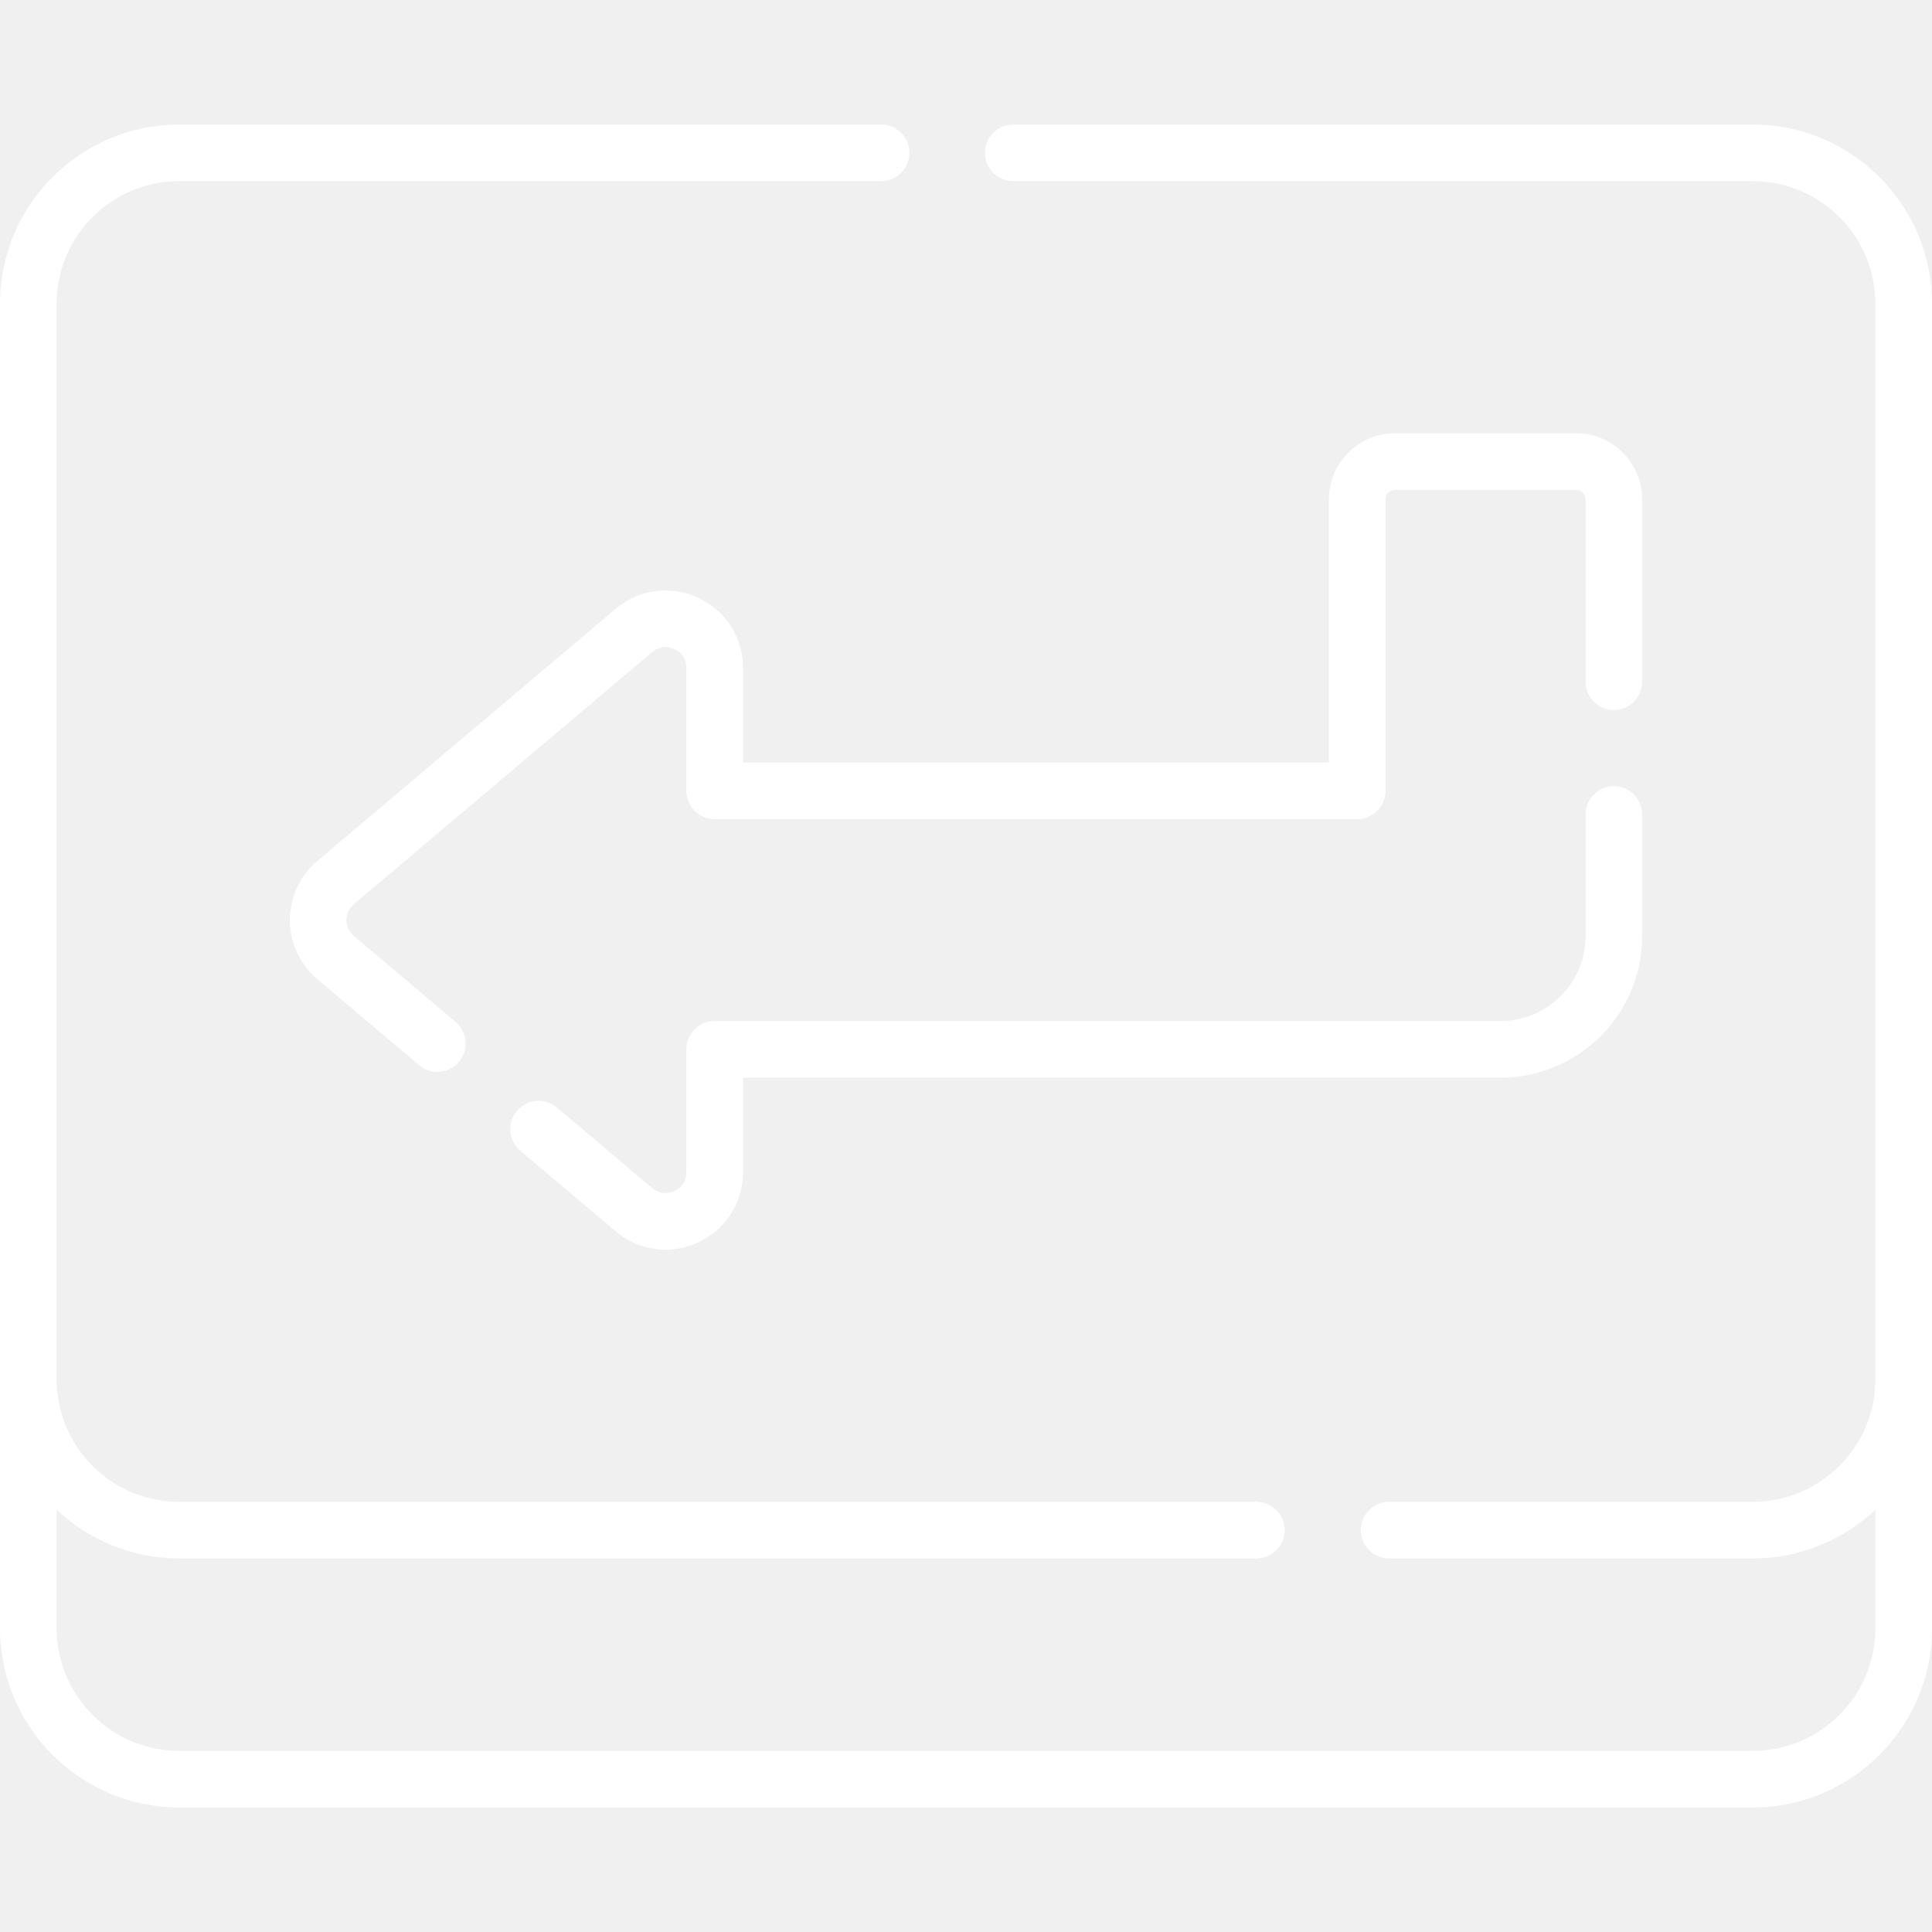
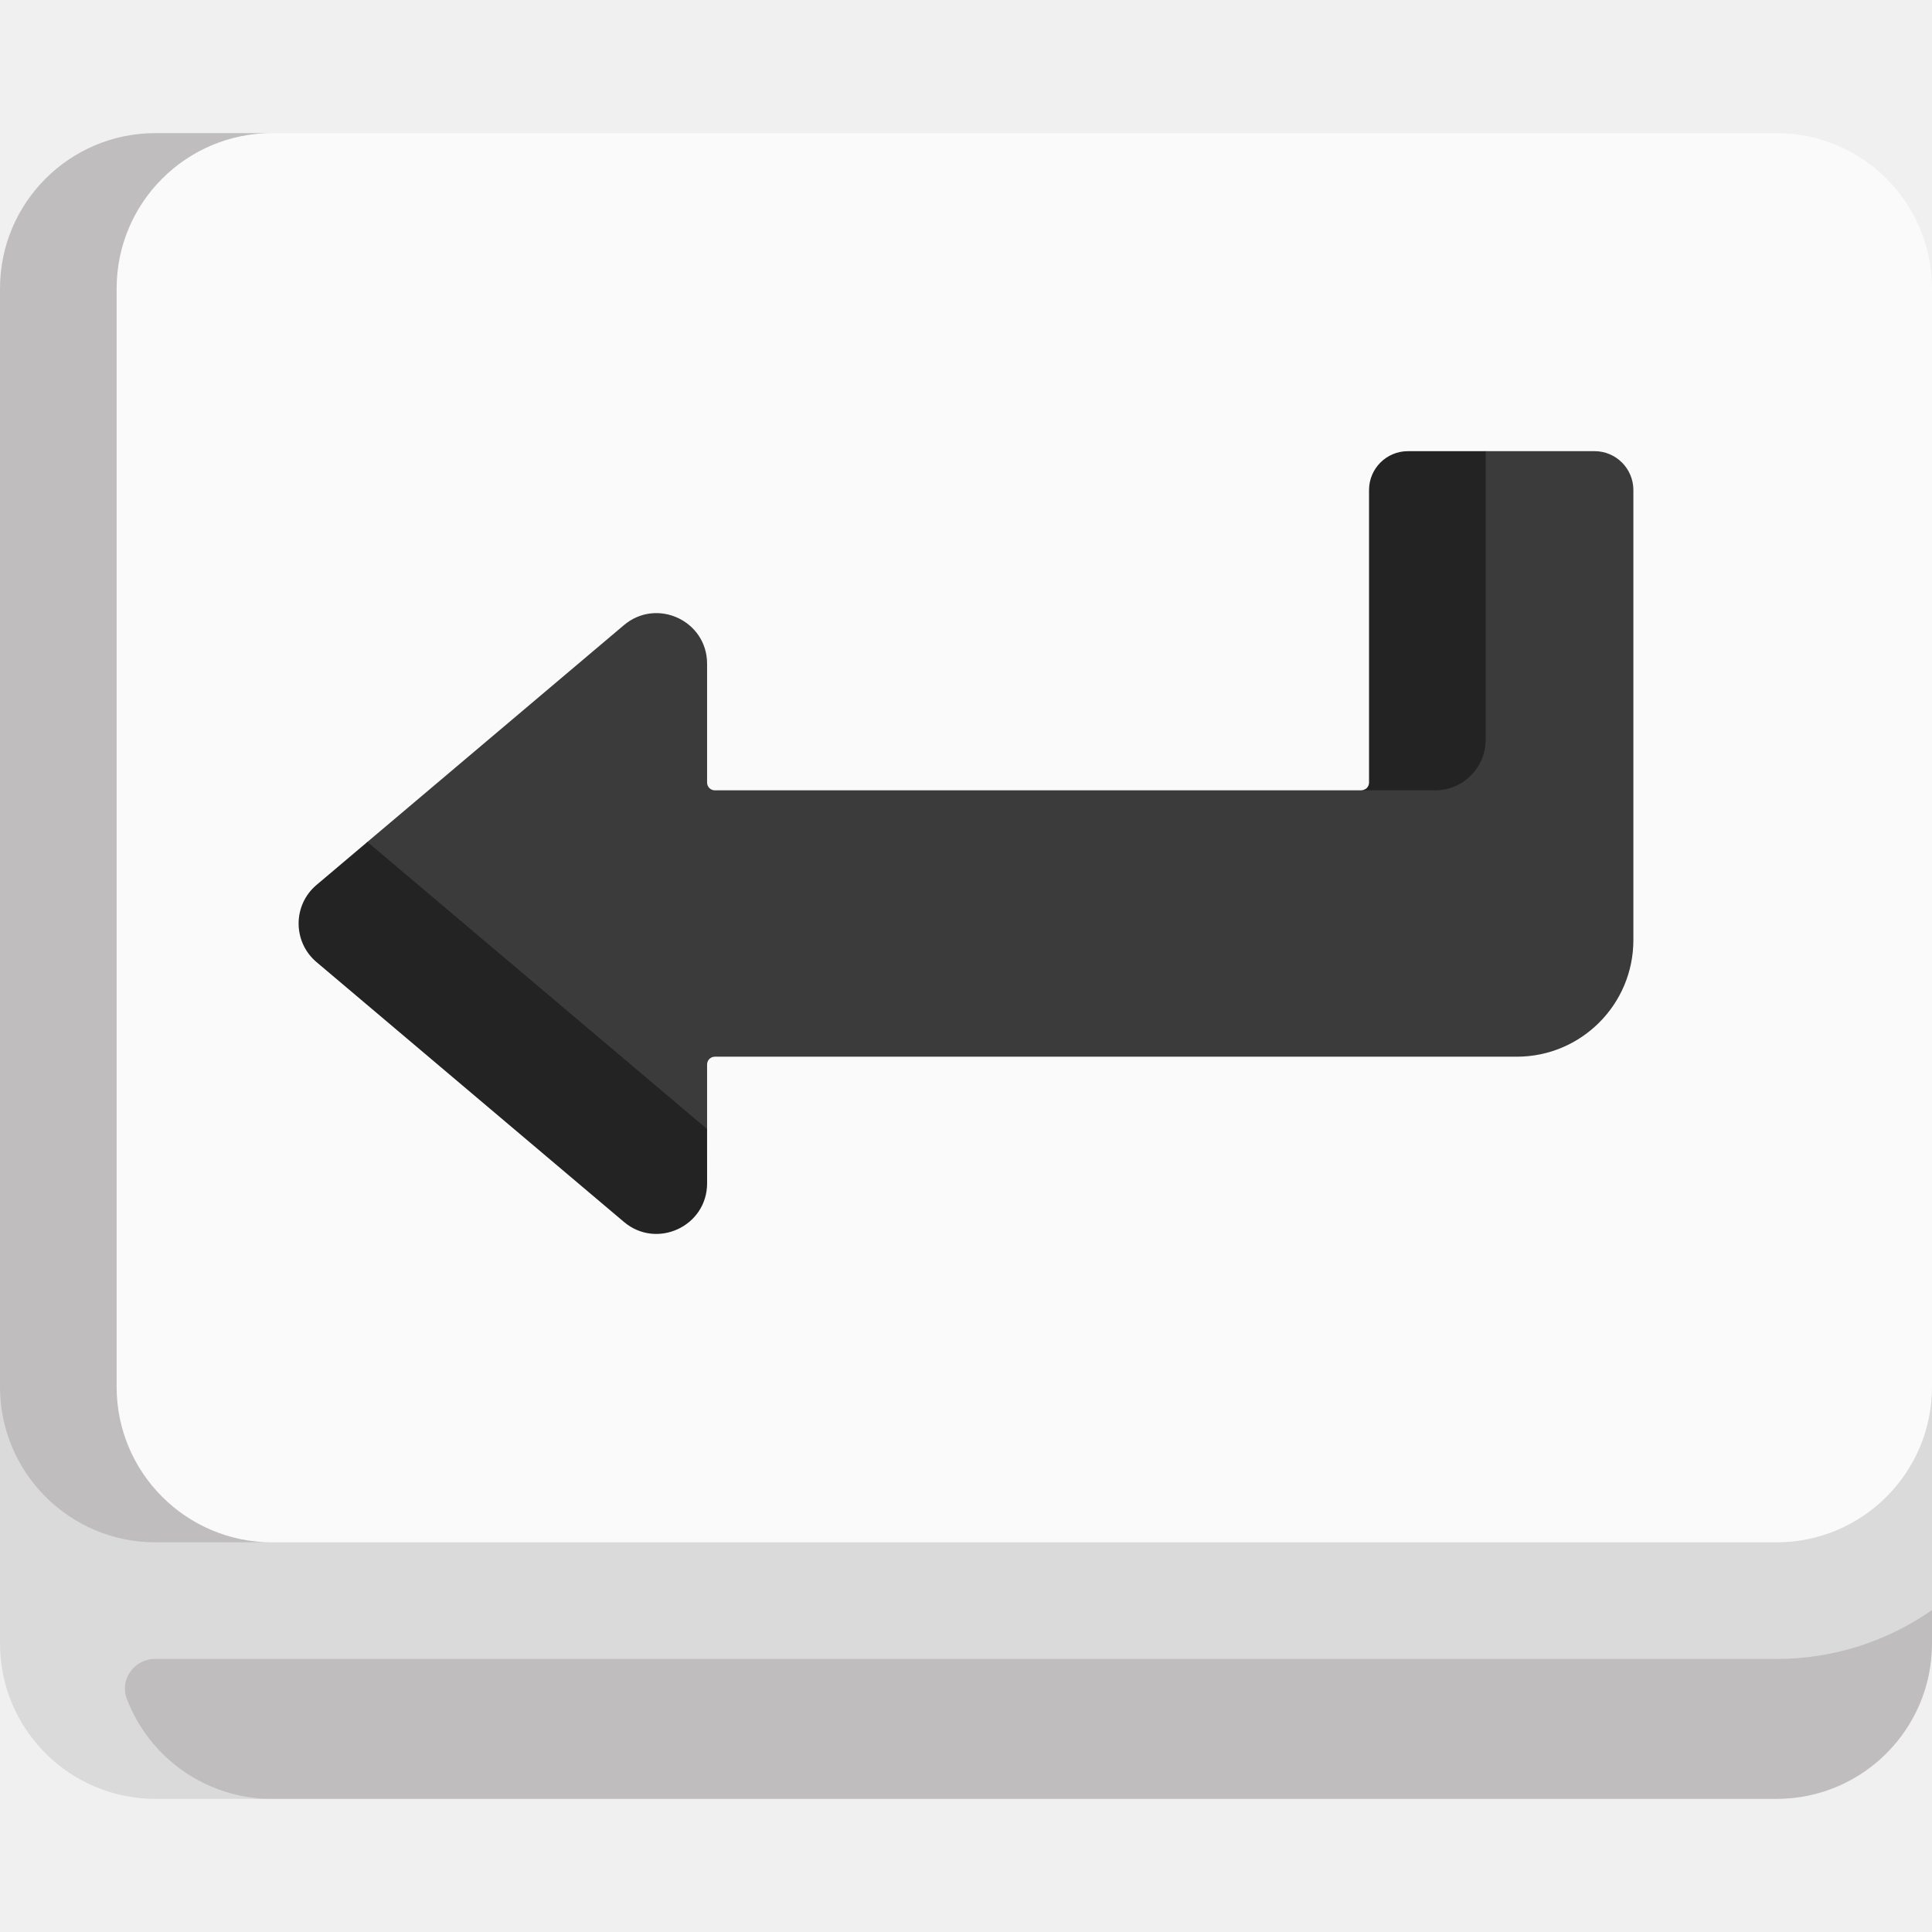
- <svg xmlns="http://www.w3.org/2000/svg" version="1.1" width="512" height="512" x="0" y="0" viewBox="0 0 512 512" style="enable-background:new 0 0 512 512" xml:space="preserve">
+ <svg xmlns="http://www.w3.org/2000/svg" version="1.1" width="512" height="512" x="0" y="0" viewBox="0 0 512 512" style="enable-background:new 0 0 512 512" xml:space="preserve" class="">
  <g>
    <g>
-       <path d="m464.5 33h-196c-4.142 0-7.5 3.358-7.5 7.5s3.358 7.5 7.5 7.5h196c17.92 0 32.5 14.58 32.5 32.5v285c0 17.92-14.58 32.5-32.5 32.5h-96.379c-4.142 0-7.5 3.358-7.5 7.5s3.358 7.5 7.5 7.5h96.379c12.564 0 23.996-4.912 32.5-12.906v31.406c0 17.92-14.58 32.5-32.5 32.5h-417c-17.92 0-32.5-14.58-32.5-32.5v-31.406c8.504 7.994 19.936 12.906 32.5 12.906h285.446c4.142 0 7.5-3.358 7.5-7.5s-3.358-7.5-7.5-7.5h-285.446c-17.92 0-32.5-14.58-32.5-32.5v-285c0-17.92 14.58-32.5 32.5-32.5h186c4.142 0 7.5-3.358 7.5-7.5s-3.358-7.5-7.5-7.5h-186c-26.191 0-47.5 21.309-47.5 47.5v351c0 26.191 21.309 47.5 47.5 47.5h417c26.191 0 47.5-21.309 47.5-47.5v-351c0-26.191-21.309-47.5-47.5-47.5z" fill="#ffffff" data-original="#000000" />
-       <path d="m435.18 132.316c0-9.649-7.851-17.5-17.5-17.5h-48c-9.649 0-17.5 7.851-17.5 17.5v69.752h-155.284v-25.068c0-8.071-4.548-15.196-11.869-18.595-7.32-3.396-15.699-2.272-21.864 2.938l-79.075 66.829c-4.619 3.904-7.268 9.61-7.268 15.657s2.649 11.754 7.268 15.657l26.981 22.803c1.409 1.19 3.127 1.772 4.837 1.772 2.131 0 4.249-.904 5.732-2.659 2.673-3.164 2.276-7.896-.887-10.569l-26.981-22.803c-1.697-1.434-1.95-3.247-1.95-4.201 0-.953.253-2.767 1.95-4.201l79.075-66.829c2.42-2.045 4.909-1.231 5.866-.788.958.444 3.185 1.82 3.185 4.989v32.569c0 4.142 3.358 7.5 7.5 7.5h170.284c4.142 0 7.5-3.358 7.5-7.5v-77.252c0-1.378 1.122-2.5 2.5-2.5h48c1.378 0 2.5 1.122 2.5 2.5v48.348c0 4.142 3.358 7.5 7.5 7.5s7.5-3.358 7.5-7.5z" fill="#ffffff" data-original="#000000" />
-       <path d="m427.68 208.338c-4.142 0-7.5 3.358-7.5 7.5v32.251c0 12.407-10.093 22.5-22.5 22.5h-208.284c-4.142 0-7.5 3.358-7.5 7.5v32.569c0 3.168-2.227 4.544-3.185 4.989-.957.444-3.445 1.258-5.866-.789l-25.268-21.354c-3.166-2.674-7.897-2.276-10.569.887-2.674 3.164-2.277 7.896.887 10.569l25.268 21.354c3.806 3.216 8.454 4.876 13.177 4.876 2.928 0 5.885-.638 8.687-1.938 7.321-3.398 11.869-10.523 11.869-18.595v-25.067h200.784c20.678 0 37.5-16.822 37.5-37.5v-32.251c0-4.143-3.358-7.501-7.5-7.501z" fill="#ffffff" data-original="#000000" />
+       <g>
+         <path d="m7.32 353.75v81.767c0 22.758 12.344 39.643 35.102 39.643l26.539 1.564h401.832c22.758 0 41.207-18.449 41.207-41.207v-8.839l-10.817-30.823 1.03-42.105z" fill="#bfbdbe" data-original="#7a6d79" class="" />
+         <path d="m502.213 353.752 9.787 13.774v59.153c-11.682 8.169-25.899 12.96-41.207 12.96h-429.586c-.034 0-.069 0-.103 0-5.527-.008-9.461 5.442-7.486 10.604 5.924 15.485 20.922 26.482 38.495 26.482h-30.906c-22.758 0-41.207-18.449-41.207-41.208v-81.765z" fill="#dadada" data-original="#685e68" class="" />
+         <path d="m470.793 408.733h-401.407l-27.248-1.054c-22.758 0-39.922-19.942-39.922-42.701l2.155-285.003c0-22.758 19.999-43.665 42.757-43.665l21.974-1.035h401.69c22.758 0 41.207 18.449 41.207 41.207v291.043c.001 22.759-18.448 41.208-41.206 41.208z" fill="#fafafa" data-original="#918291" class="" />
+         <path d="m72.113 408.733h-30.906c-22.756 0-41.207-18.451-41.207-41.207v-291.043c0-22.757 18.451-41.207 41.207-41.207h30.905c-22.757 0-41.207 18.45-41.207 41.207v291.043c0 22.756 18.451 41.207 41.208 41.207z" fill="#bfbdbe" data-original="#7a6d79" class="" />
+       </g>
+       <path d="m366.93 132.408-3.309 75.335c0 .801-.679 1.337-1.935 1.479-.281.144-.6.225-.937.225h-171.303c-1.138 0-2.06-.922-2.06-2.06v-31.491c0-11.398-13.331-17.586-22.037-10.229l-67.984 57.455-6.654 9.076c-6.33 5.35-6.33 15.107 0 20.457l72.42 63.301c8.705 7.357 22.037 1.169 22.037-10.229l2.218-6.519v-17.112c0-1.138.922-2.06 2.06-2.06h212.51c17.069 0 30.905-13.837 30.905-30.905v-119.268c0-5.69-4.612-10.302-10.302-10.302h-28.845l-16.483 2.545c-5.689 0-10.301 4.613-10.301 10.302z" fill="#3b3b3b" data-original="#f5f8f9" class="" />
+       <g fill="#e2e8ed">
+         <path d="m187.385 299.208.005 14.381c0 11.394-13.341 17.585-22.046 10.23l-81.456-68.847c-6.336-5.347-6.336-15.113 0-20.459l13.477-11.391z" fill="#232323" data-original="#e2e8ed" class="" />
+         <path d="m393.715 119.565v76.491c0 7.396-5.996 13.392-13.392 13.392h-19.573c1.133 0 2.06-.927 2.06-2.06v-77.521c0-5.697 4.615-10.302 10.302-10.302z" fill="#232323" data-original="#e2e8ed" class="" />
+       </g>
    </g>
  </g>
</svg>
